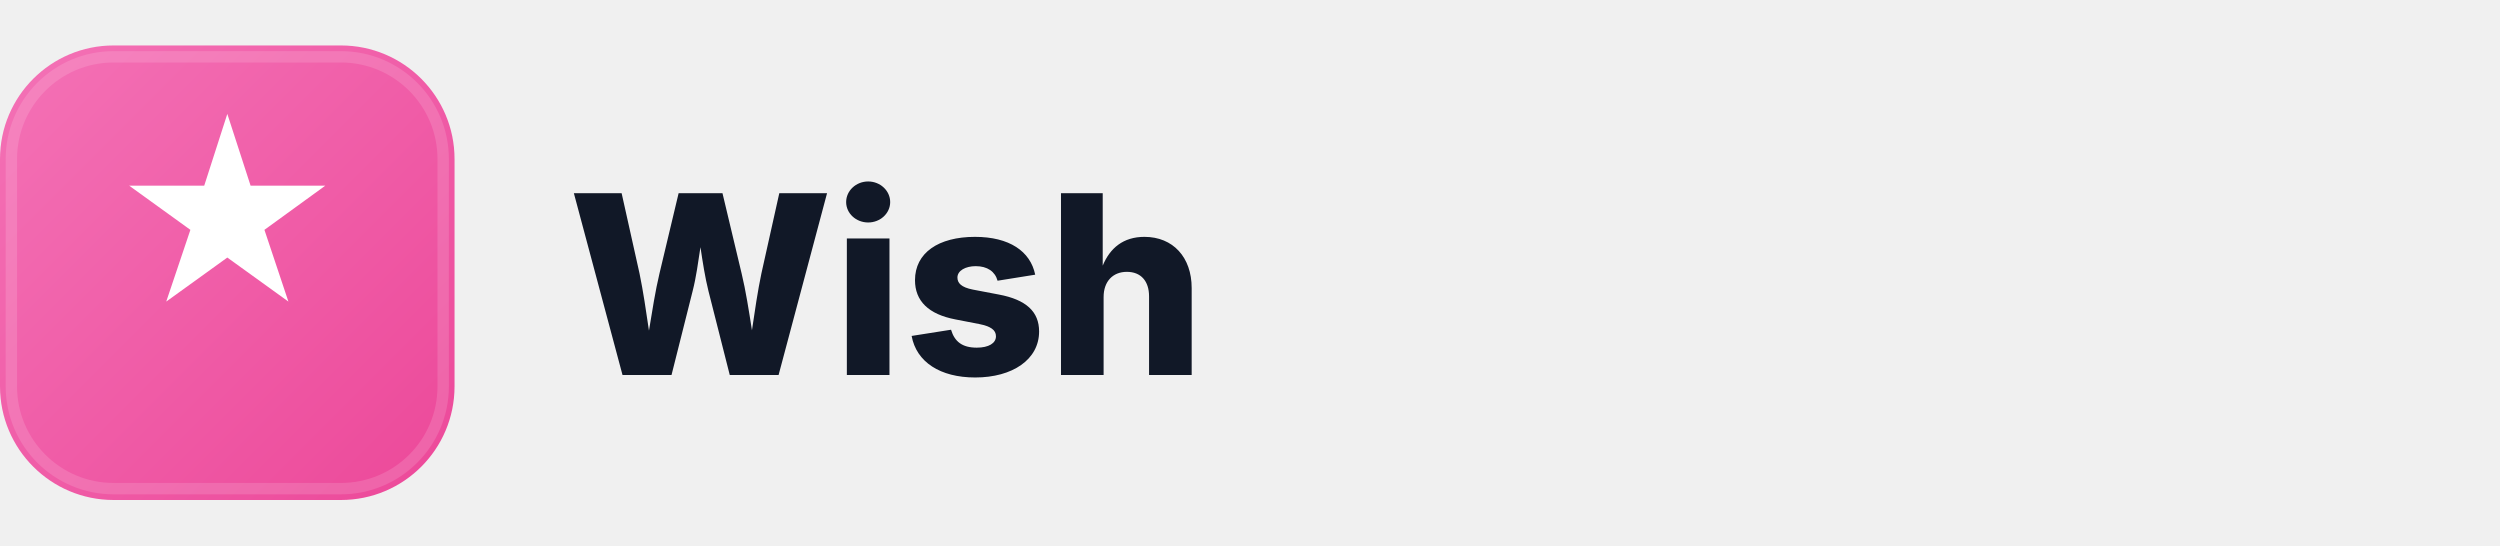
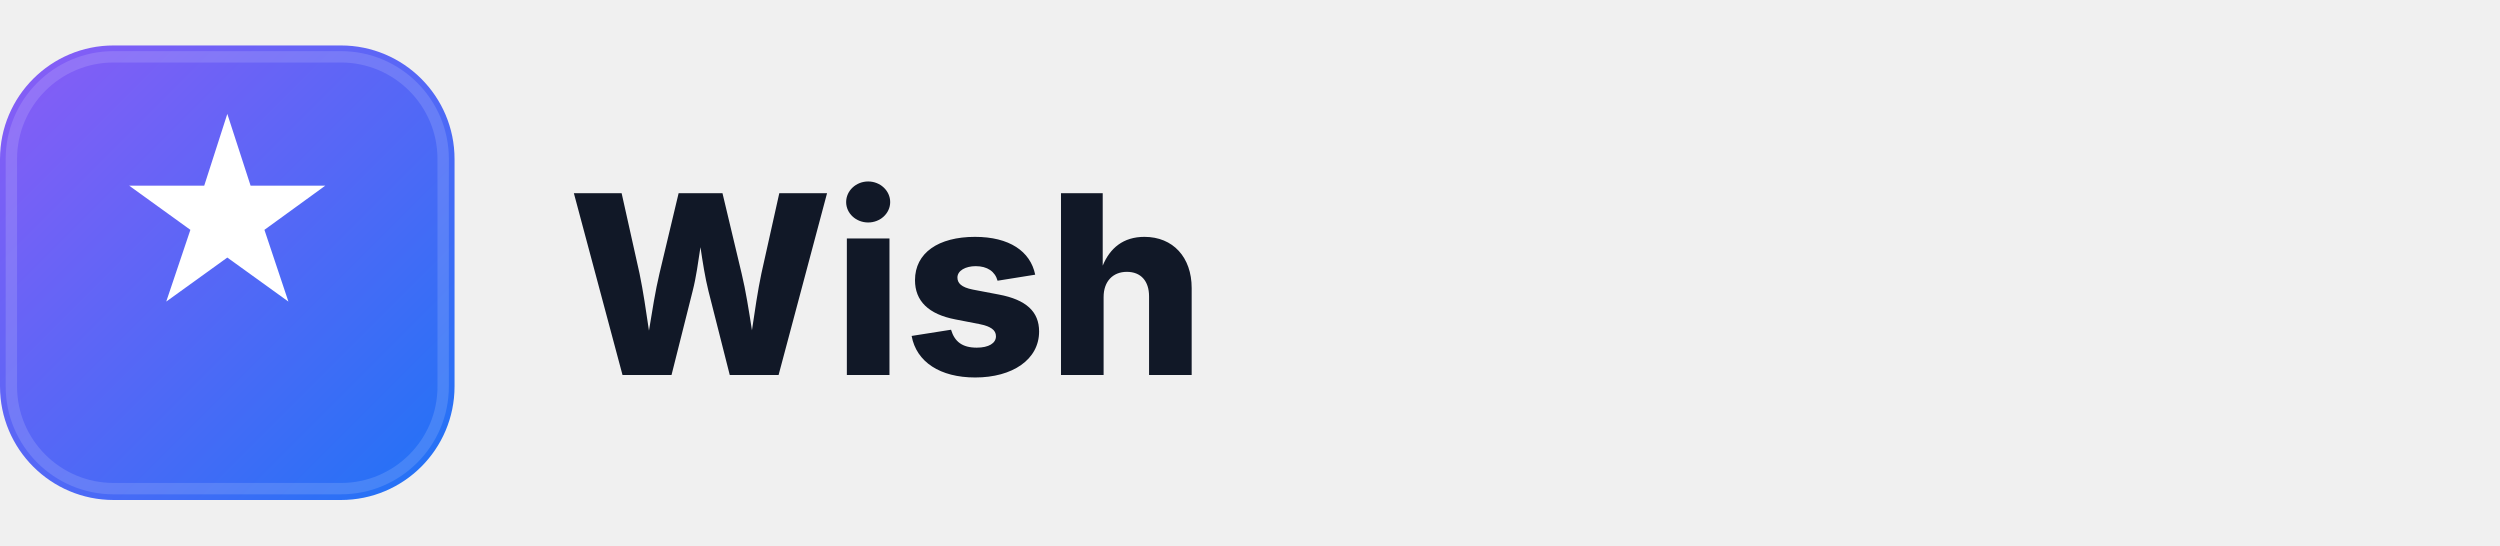
<svg xmlns="http://www.w3.org/2000/svg" viewBox="0 0 220 48" fill="none" role="img" aria-label="Wish">
  <defs>
    <linearGradient id="logo-grad" x1="0" y1="0" x2="1" y2="1">
-       <stop stop-color="#F472B6" />
-       <stop offset="1" stop-color="#EC4899" />
+       <stop stop-color="#8B5CF6" />
+       <stop offset="1" stop-color="#1E73F6" />
    </linearGradient>
  </defs>
  <rect x="0" y="4" width="40" height="40" rx="10" fill="url(#logo-grad)" />
  <rect x="1" y="5" width="38" height="38" rx="9" fill="none" stroke="#ffffff" stroke-opacity="0.14" />
  <text x="20" y="26.4" text-anchor="middle" font-family="system-ui,-apple-system,sans-serif" font-size="20" font-weight="700" fill="#ffffff">★</text>
  <text x="50" y="33" font-family="system-ui, -apple-system, sans-serif" font-size="22" font-weight="800">
    <tspan fill="#111827">Wish</tspan>
  </text>
</svg>
